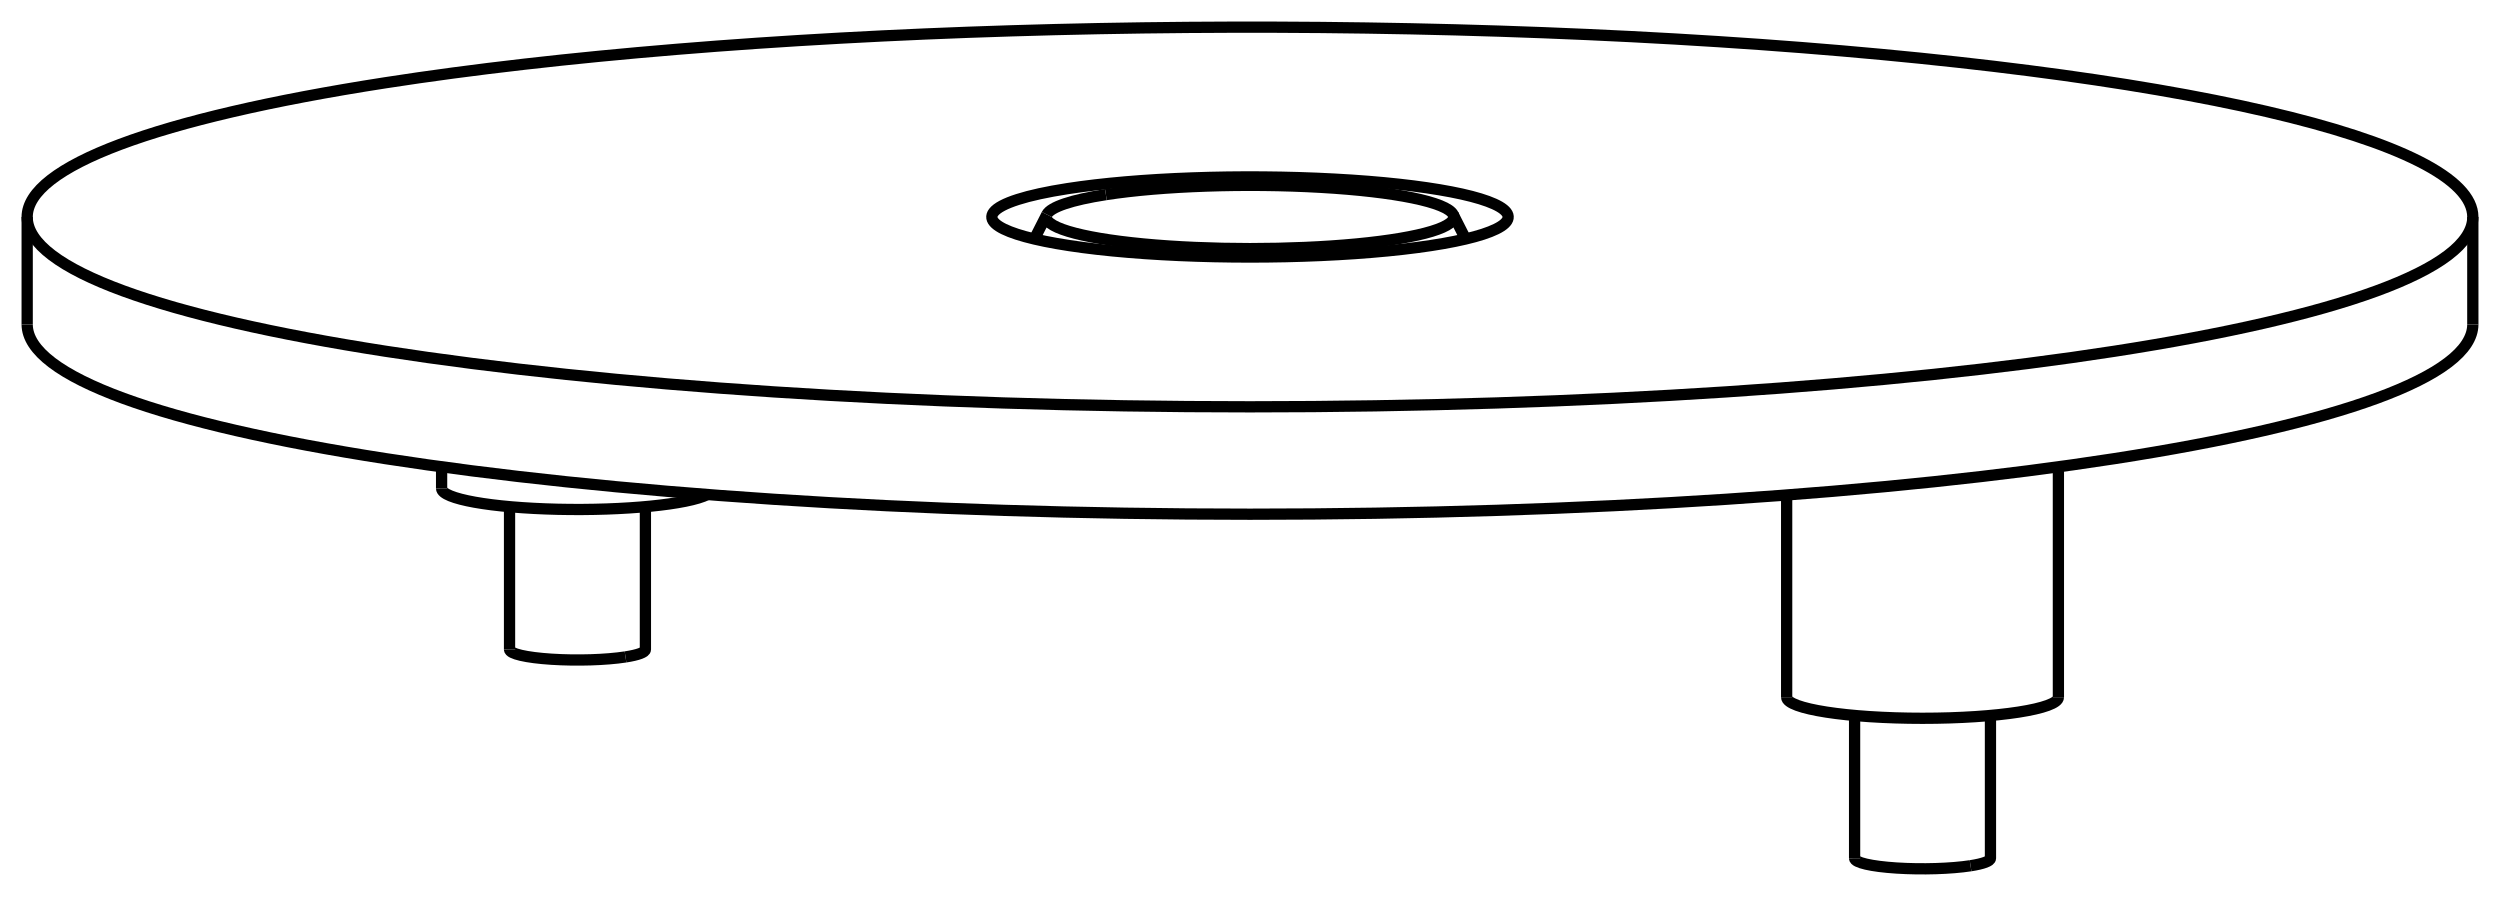
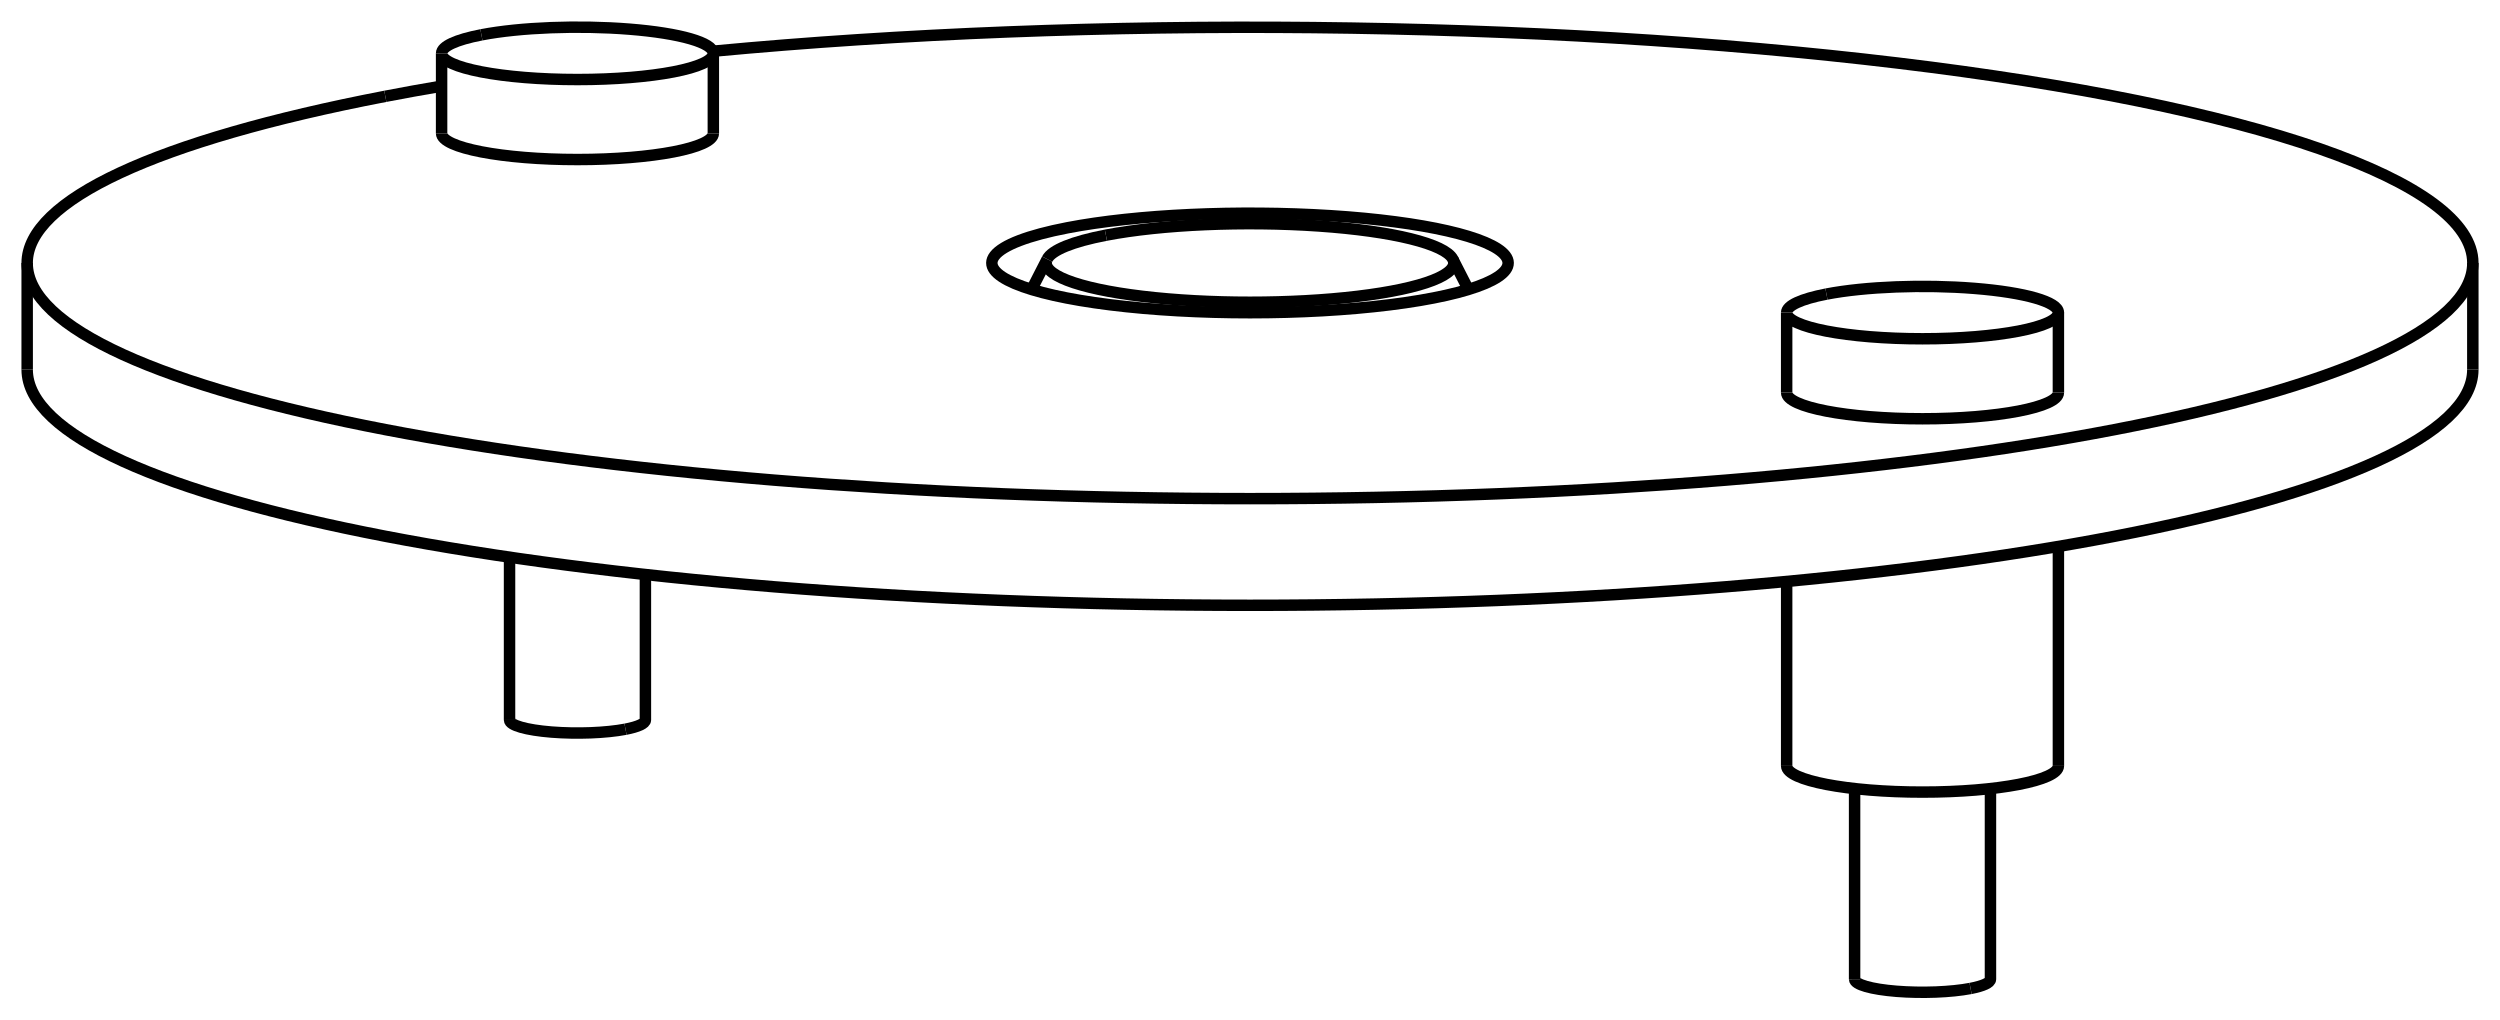
- <svg xmlns="http://www.w3.org/2000/svg" version="1.1" viewBox="-46 -17.864 92 32.973" fill="none" stroke="black" stroke-width="0.6%" vector-effect="non-scaling-stroke">
-   <path d="M -31.82 -14.818 A 45 6.986 360 0 1 45 -9.879 A 45 6.986 360 0 1 -45 -9.879 A 45 6.986 360 0 1 -31.82 -14.818 Z" />
-   <path d="M -45 -5.927 A 45 6.986 180 0 0 45 -5.927" />
-   <path d="M -6.718 -10.922 A 9.5 1.475 360 0 1 9.434 -10.053 A 9.5 1.475 360 1 1 -9.434 -10.053 A 9.5 1.475 360 0 1 -6.718 -10.922 Z" />
-   <path d="M 19.749 7.793 A 5 0.776 180 0 0 29.749 7.793" />
-   <path d="M -29.749 0.11 A 5 0.776 180 0 0 -19.961 0.333" />
-   <path d="M -5.303 -10.702 A 7.5 1.164 360 0 1 7.477 -9.97 L 7.935 -9.068" />
-   <path d="M 7.477 -9.97 A 7.5 1.164 360 1 1 -7.477 -9.97 L -7.935 -9.068" />
-   <path d="M -7.477 -9.97 A 7.5 1.164 360 0 1 -5.303 -10.702" />
-   <path d="M 26.517 13.995 A 2.5 0.388 180 0 0 27.249 13.721 L 27.249 8.466" />
-   <path d="M 22.249 13.721 A 2.5 0.388 180 0 0 26.517 13.995" />
-   <path d="M -22.981 6.311 A 2.5 0.388 180 0 0 -22.249 6.037 L -22.249 0.782" />
-   <path d="M -27.249 6.037 A 2.5 0.388 180 0 0 -22.981 6.311" />
-   <path d="M -45 -9.879 L -45 -5.927" />
-   <path d="M 45 -9.879 L 45 -5.927" />
-   <path d="M 19.749 0.35 L 19.749 7.793" />
-   <path d="M 29.749 -0.686 L 29.749 7.793" />
-   <path d="M -29.749 -0.686 L -29.749 0.11" />
-   <path d="M 22.249 13.721 L 22.249 8.466" />
-   <path d="M -27.249 6.037 L -27.249 0.782" />
+ <svg xmlns="http://www.w3.org/2000/svg" version="1.1" viewBox="-46 -18.999 92 37.517" fill="none" stroke="black" stroke-width="0.6%" vector-effect="non-scaling-stroke">
+   <path d="M -31.82 -15.455 A 45 8.673 360 0 1 -29.749 -15.83" />
+   <path d="M -19.765 -17.114 A 45 8.673 360 0 1 45 -9.322 A 45 8.673 360 0 1 -45 -9.322 A 45 8.673 360 0 1 -31.82 -15.455" />
+   <path d="M -45 -5.397 A 45 8.673 180 0 0 45 -5.397" />
+   <path d="M 29.749 -4.552 A 5 0.964 360 0 1 19.749 -4.552" />
+   <path d="M -6.718 -10.617 A 9.5 1.831 360 0 1 9.396 -9.592 A 9.5 1.831 360 1 1 -9.396 -9.592 A 9.5 1.831 360 0 1 -6.718 -10.617 Z" />
+   <path d="M -19.749 -14.092 A 5 0.964 360 0 1 -29.749 -14.092" />
+   <path d="M 21.213 -8.177 A 5 0.964 360 0 1 29.749 -7.496 L 29.749 -4.552" />
+   <path d="M 29.749 -7.496 A 5 0.964 360 0 1 19.749 -7.496 L 19.749 -4.552" />
+   <path d="M 19.749 -7.496 A 5 0.964 360 0 1 21.213 -8.177" />
+   <path d="M -28.284 -17.717 A 5 0.964 360 0 1 -19.749 -17.036 L -19.749 -14.092" />
+   <path d="M -19.749 -17.036 A 5 0.964 360 0 1 -29.749 -17.036 L -29.749 -14.092" />
+   <path d="M -29.749 -17.036 A 5 0.964 360 0 1 -28.284 -17.717" />
+   <path d="M 19.749 9.186 A 5 0.964 180 0 0 29.749 9.186" />
+   <path d="M -5.303 -10.344 A 7.5 1.446 360 0 1 7.464 -9.464 L 8.036 -8.345" />
+   <path d="M 7.464 -9.464 A 7.5 1.446 360 1 1 -7.464 -9.464 L -8.036 -8.345" />
+   <path d="M -7.464 -9.464 A 7.5 1.446 360 0 1 -5.303 -10.344" />
+   <path d="M 26.517 17.376 A 2.5 0.482 180 0 0 27.249 17.036 L 27.249 10.02" />
+   <path d="M 22.249 17.036 A 2.5 0.482 180 0 0 26.517 17.376" />
+   <path d="M -22.981 7.836 A 2.5 0.482 180 0 0 -22.249 7.496 L -22.249 2.142" />
+   <path d="M -27.249 7.496 A 2.5 0.482 180 0 0 -22.981 7.836" />
+   <path d="M -45 -9.322 L -45 -5.397" />
+   <path d="M 45 -9.322 L 45 -5.397" />
+   <path d="M 19.749 2.397 L 19.749 9.186" />
+   <path d="M 29.749 1.111 L 29.749 9.186" />
+   <path d="M 22.249 17.036 L 22.249 10.02" />
+   <path d="M -27.249 7.496 L -27.249 1.506" />
</svg>
